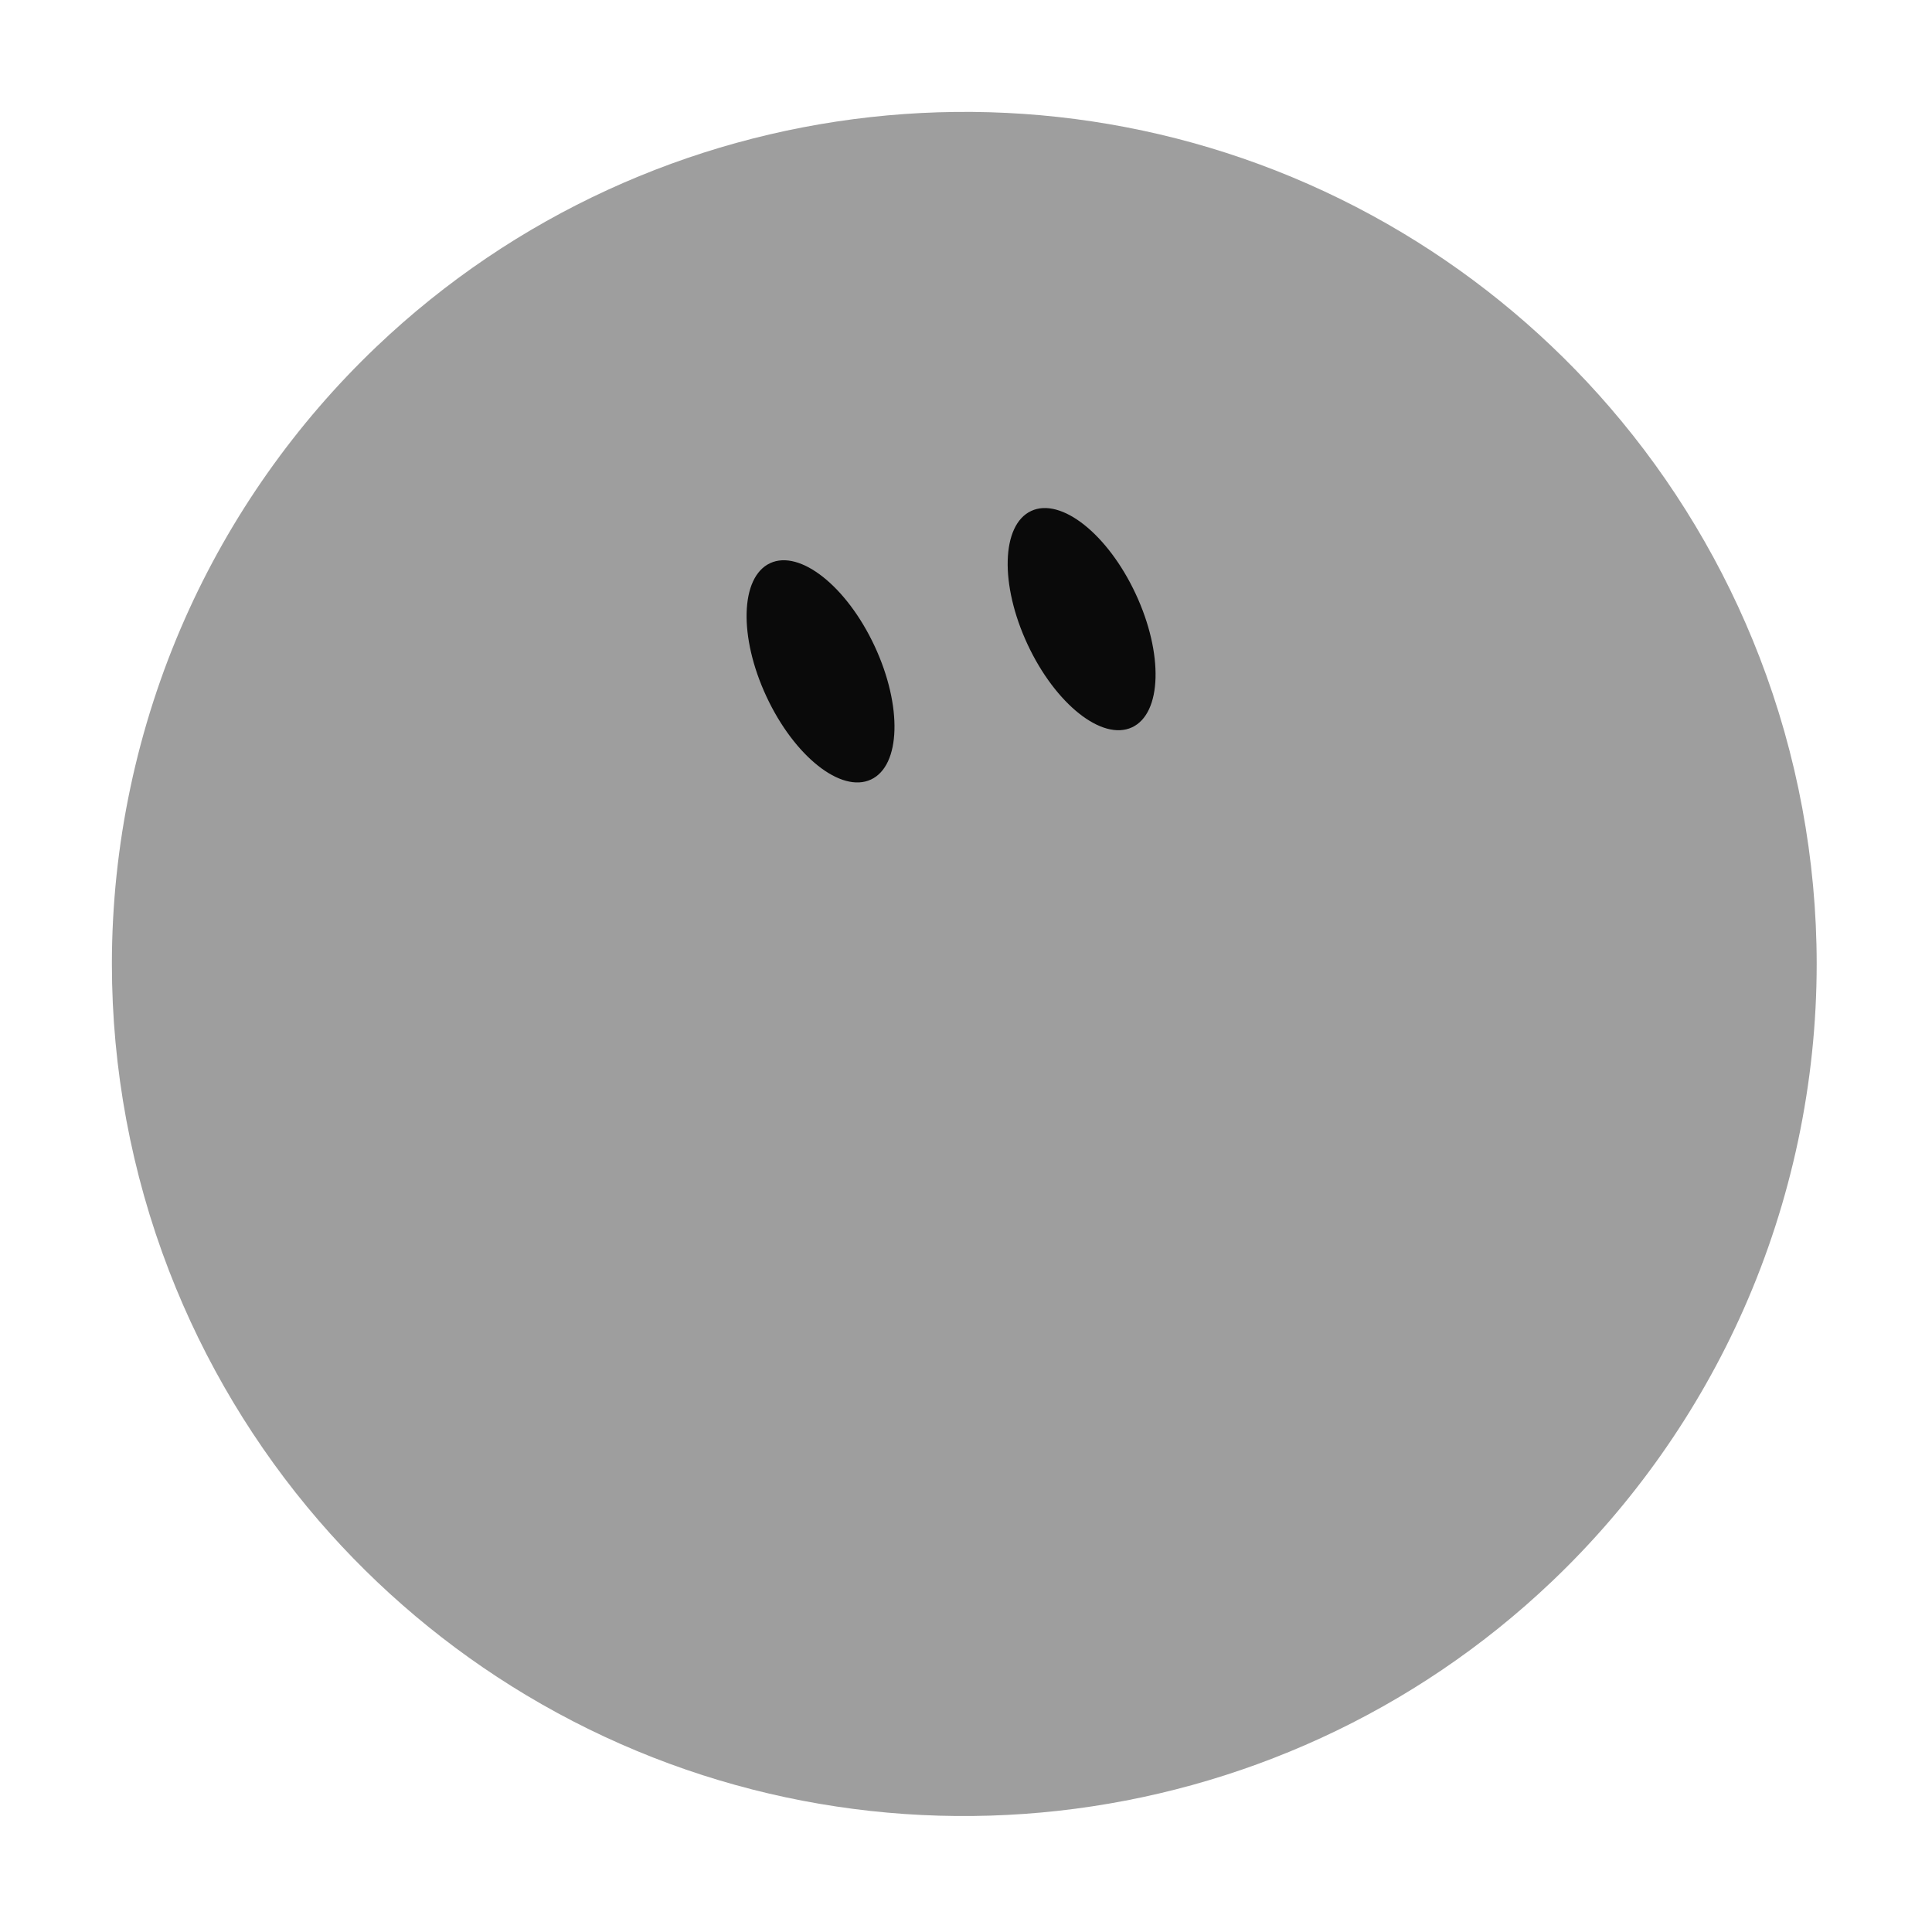
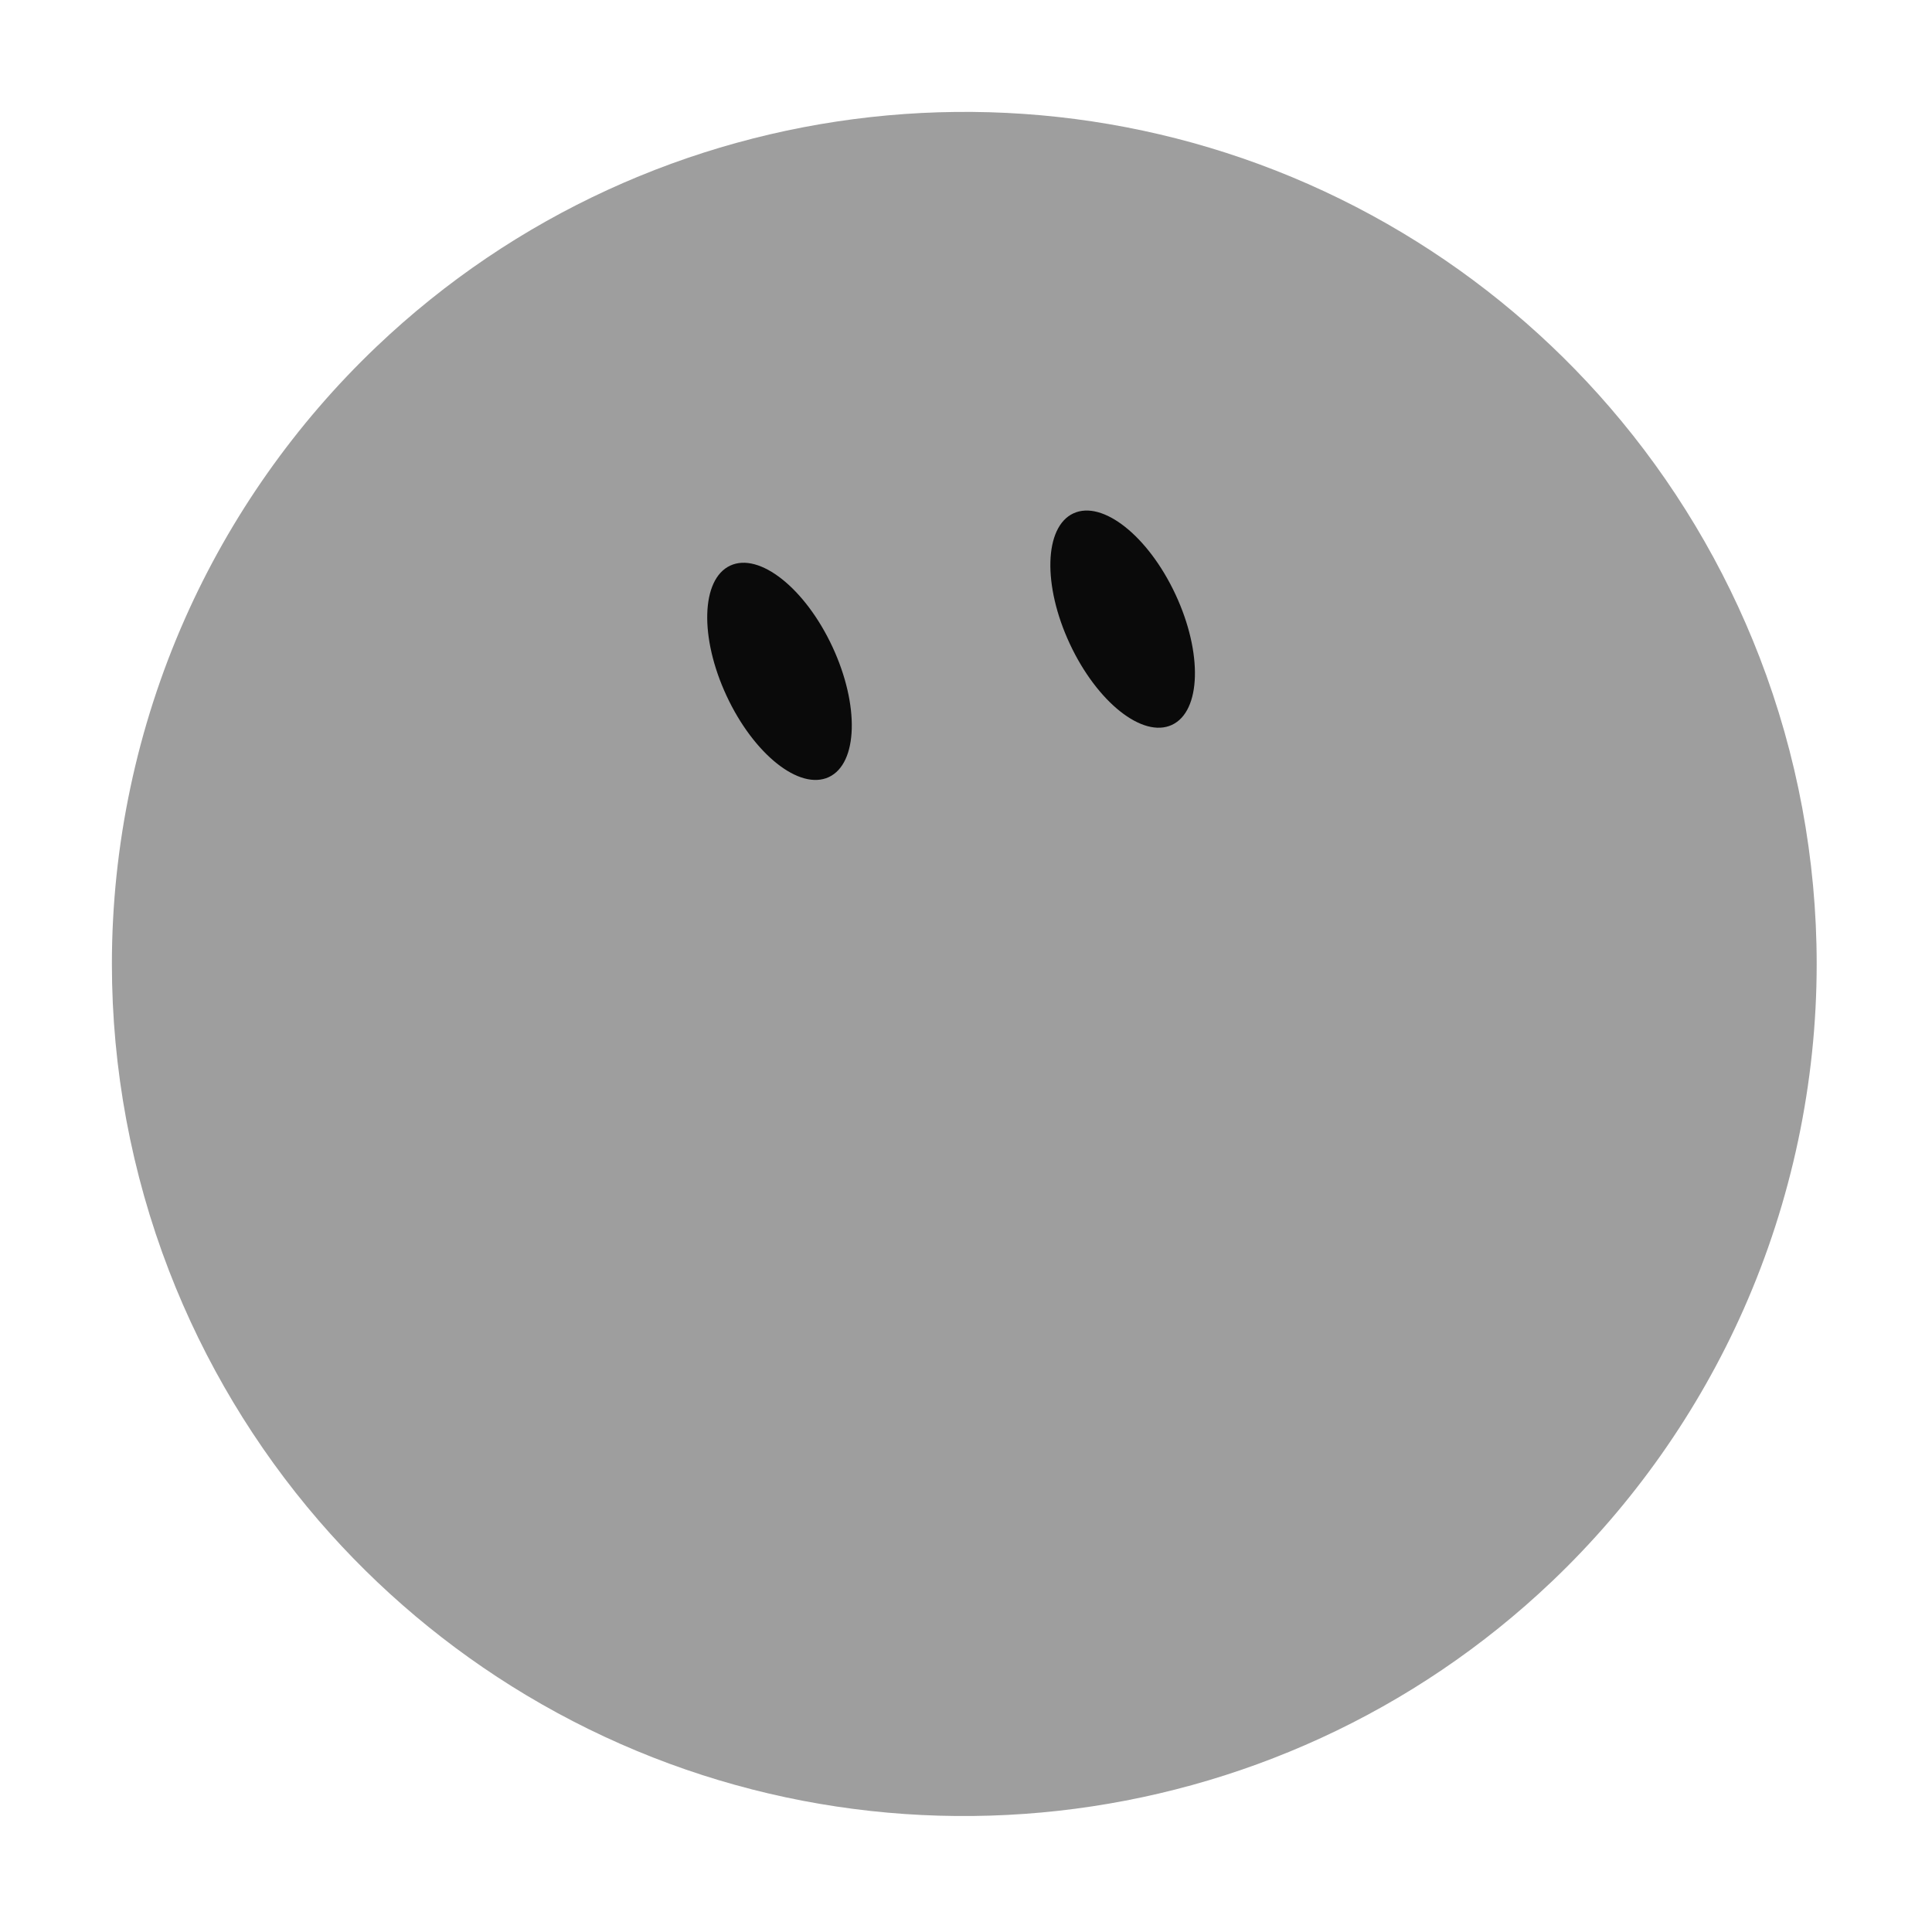
<svg xmlns="http://www.w3.org/2000/svg" width="229" height="229" viewBox="-15 -15 259 259">
-   <g class="grok-bot-mark">
+   <g class="grok-bot-mark" data-product-id="blob" data-picker-shape="blob">
    <path class="grok-bot-mark__head" d="M228.541 114.228C228.541 130.133 225.184 145.994 218.738 160.534C212.674 174.217 203.904 186.669 193.065 196.988C155.933 232.34 99.497 238.596 55.526 212.24C45.097 205.99 35.685 198.072 27.745 188.866C19.193 178.953 12.369 167.569 7.658 155.351C2.607 142.264 0 128.257 0 114.228C0 98.322 3.358 82.461 9.803 67.921C15.867 54.238 24.638 41.786 35.477 31.467C72.608 -3.885 129.044 -10.141 173.016 16.215C183.444 22.465 192.856 30.383 200.796 39.59C209.349 49.502 216.173 60.886 220.883 73.104C225.934 86.191 228.541 100.198 228.541 114.228Z" fill="#9E9E9E" />
    <g class="grok-bot-mark__eyes">
-       <ellipse cx="95" cy="75" rx="8" ry="16" fill="#0A0A0A" transform="rotate(-25 95 75)" />
-       <ellipse cx="130" cy="68" rx="8" ry="16" fill="#0A0A0A" transform="rotate(-25 130 68)" />
+       <ellipse cx="89.50" cy="75.00" rx="7.82" ry="15.64" fill="#0A0A0A" transform="rotate(-25 89.50 75.00)" />
+       <ellipse cx="135.50" cy="68.00" rx="7.82" ry="15.64" fill="#0A0A0A" transform="rotate(-25 135.50 68.00)" />
    </g>
  </g>
</svg>
